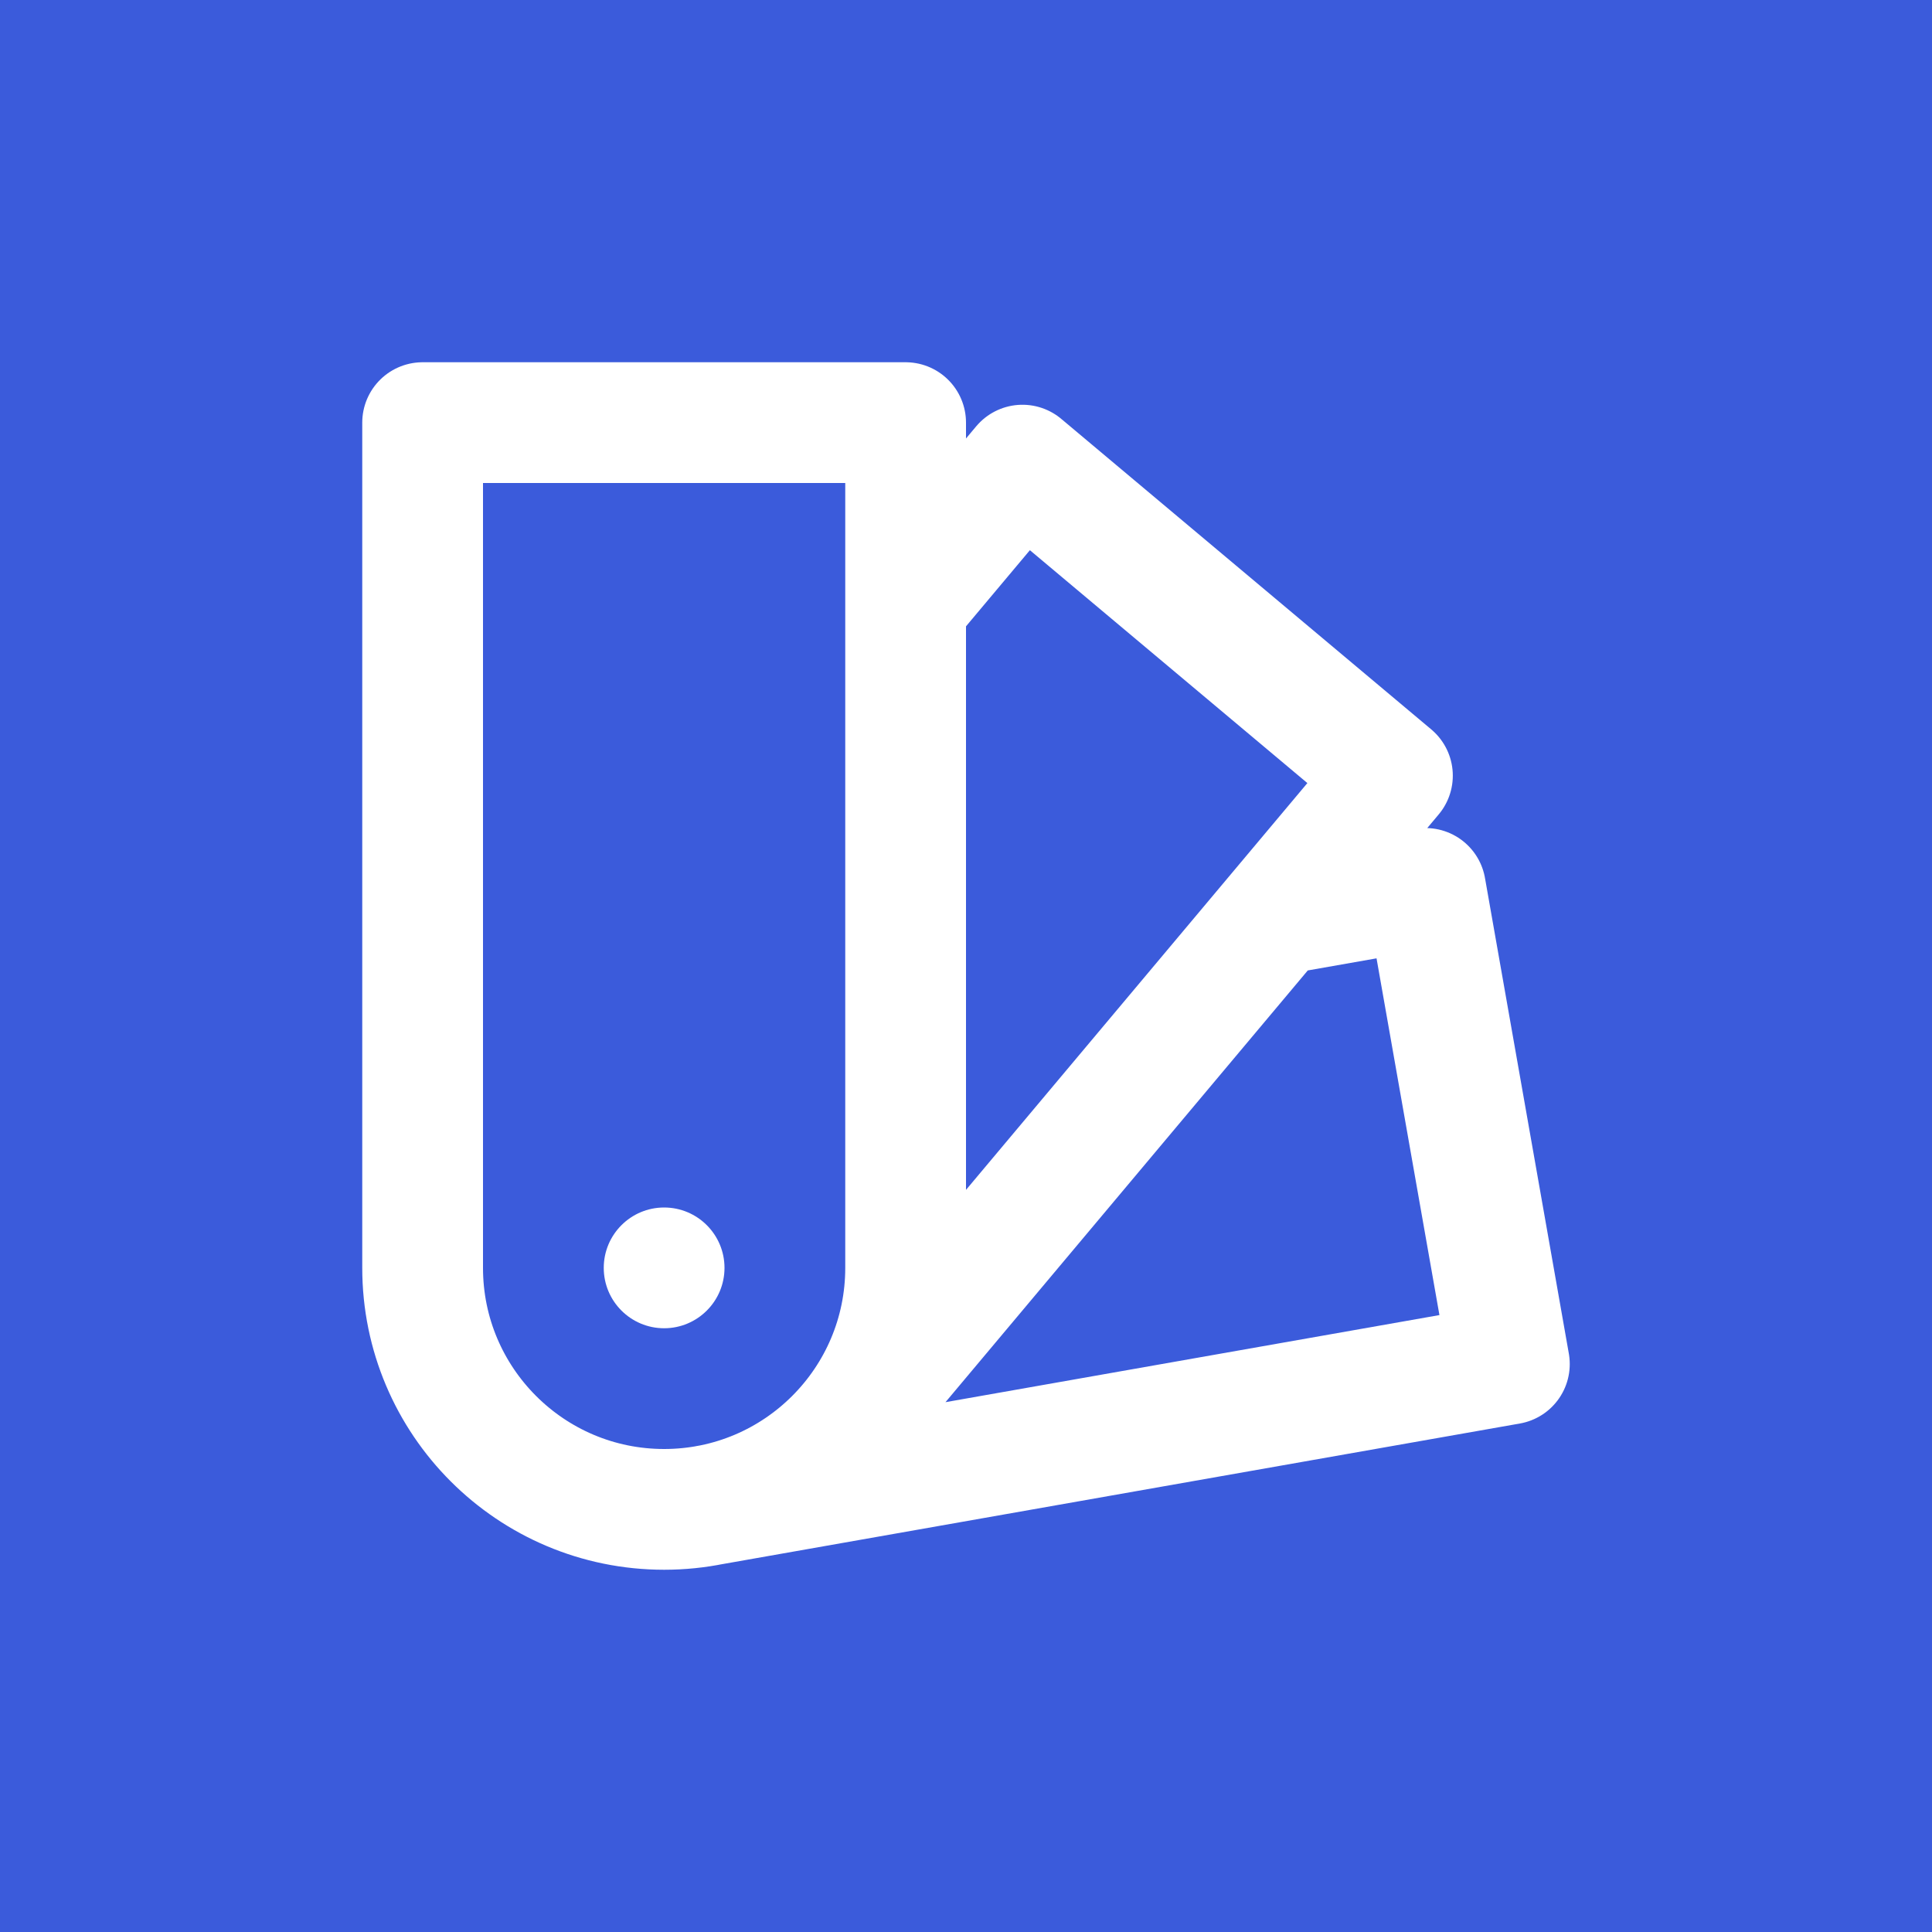
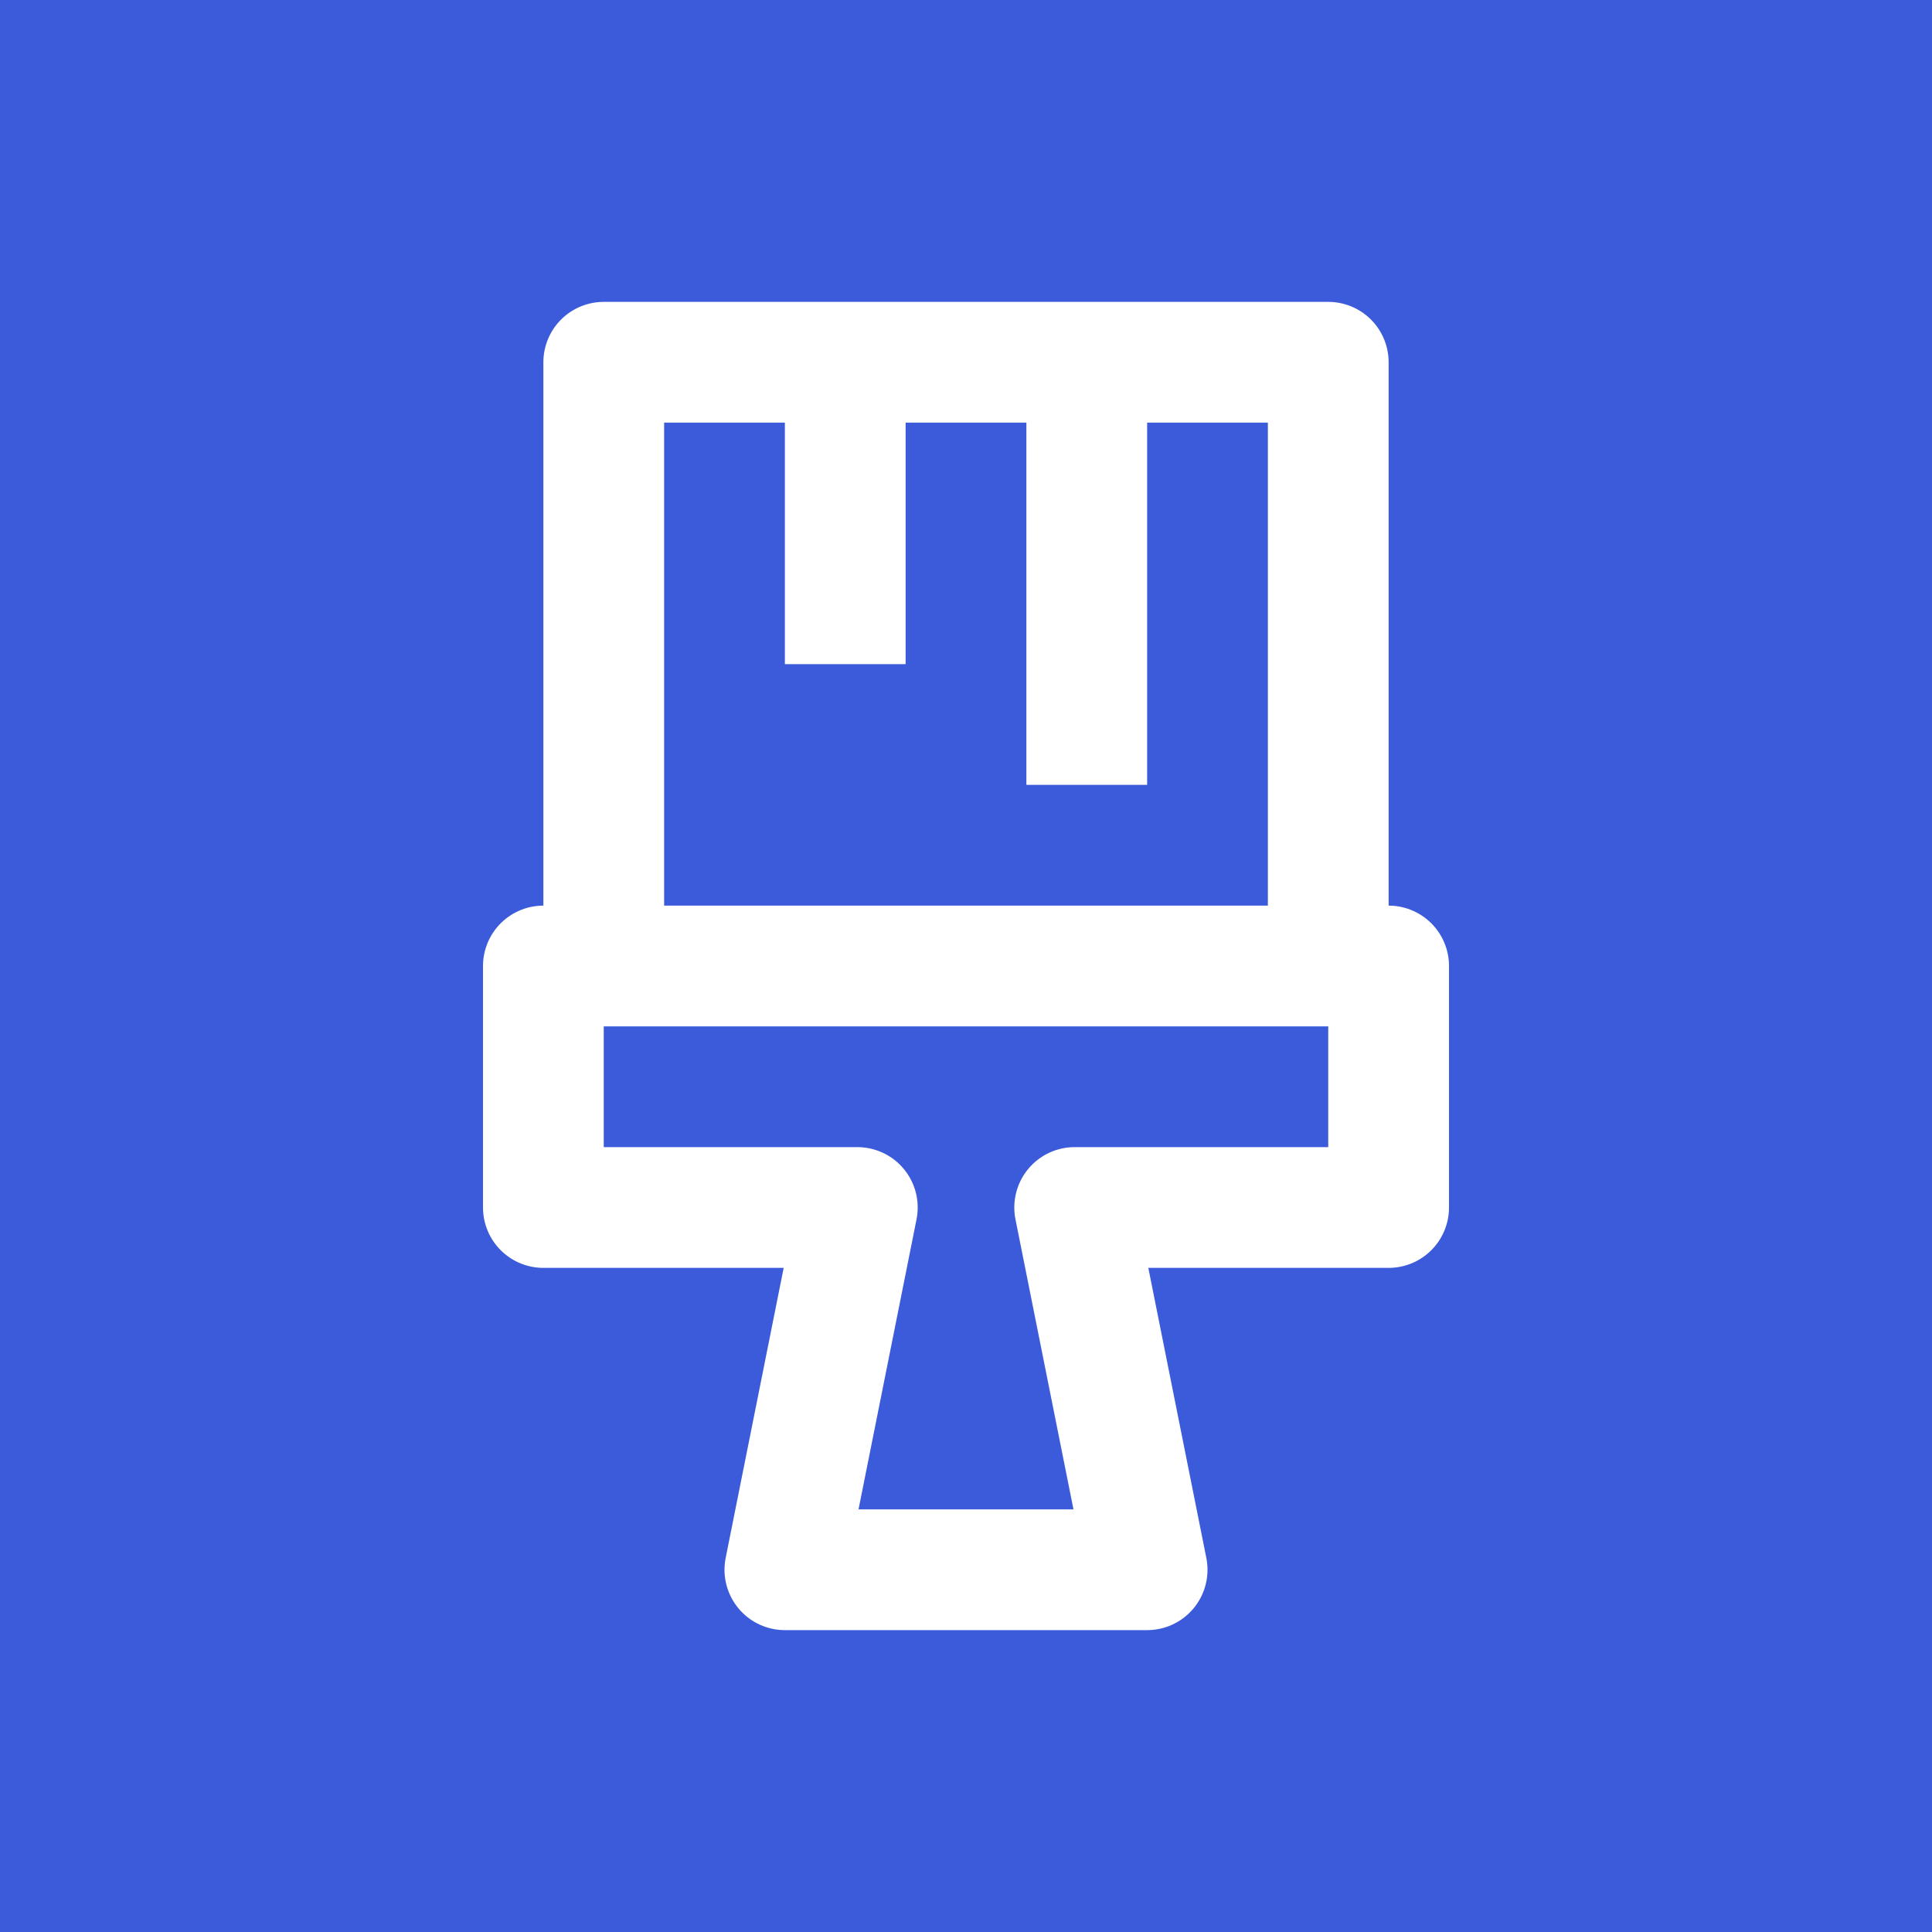
<svg xmlns="http://www.w3.org/2000/svg" viewBox="0 0 32 32">
  <rect width="32" height="32" fill="#3b5bdb" />
  <g transform="translate(4 4)" color="#ffffff" fill="none" stroke="currentColor" stroke-width="2" stroke-linecap="butt" stroke-linejoin="round">
-     <path d="M3 17L3 3L11 3L11 17C11 19.209 9.209 21 7 21C4.791 21 3 19.209 3 17ZM10.064 19.571L19.063 8.847L12.935 3.704L11 6.01M7.695 20.939L21 18.593L19.611 10.715L17.128 11.152" />
-     <path d="M6 17C6 17.552 6.448 18 7 18C7.552 18 8 17.552 8 17C8 16.448 7.552 16 7 16C6.448 16 6 16.448 6 17Z" fill="currentColor" stroke="none" />
+     <path d="M12 2L18 2L18 12L19 12L19 16L13.8 16L15 22L9 22L9.5 19.5L10.2 16L5 16L5 12L6 12L6 2ZM6 12L18 12M10 2L10 7M14 2L14 9" fill="none" />
  </g>
</svg>
